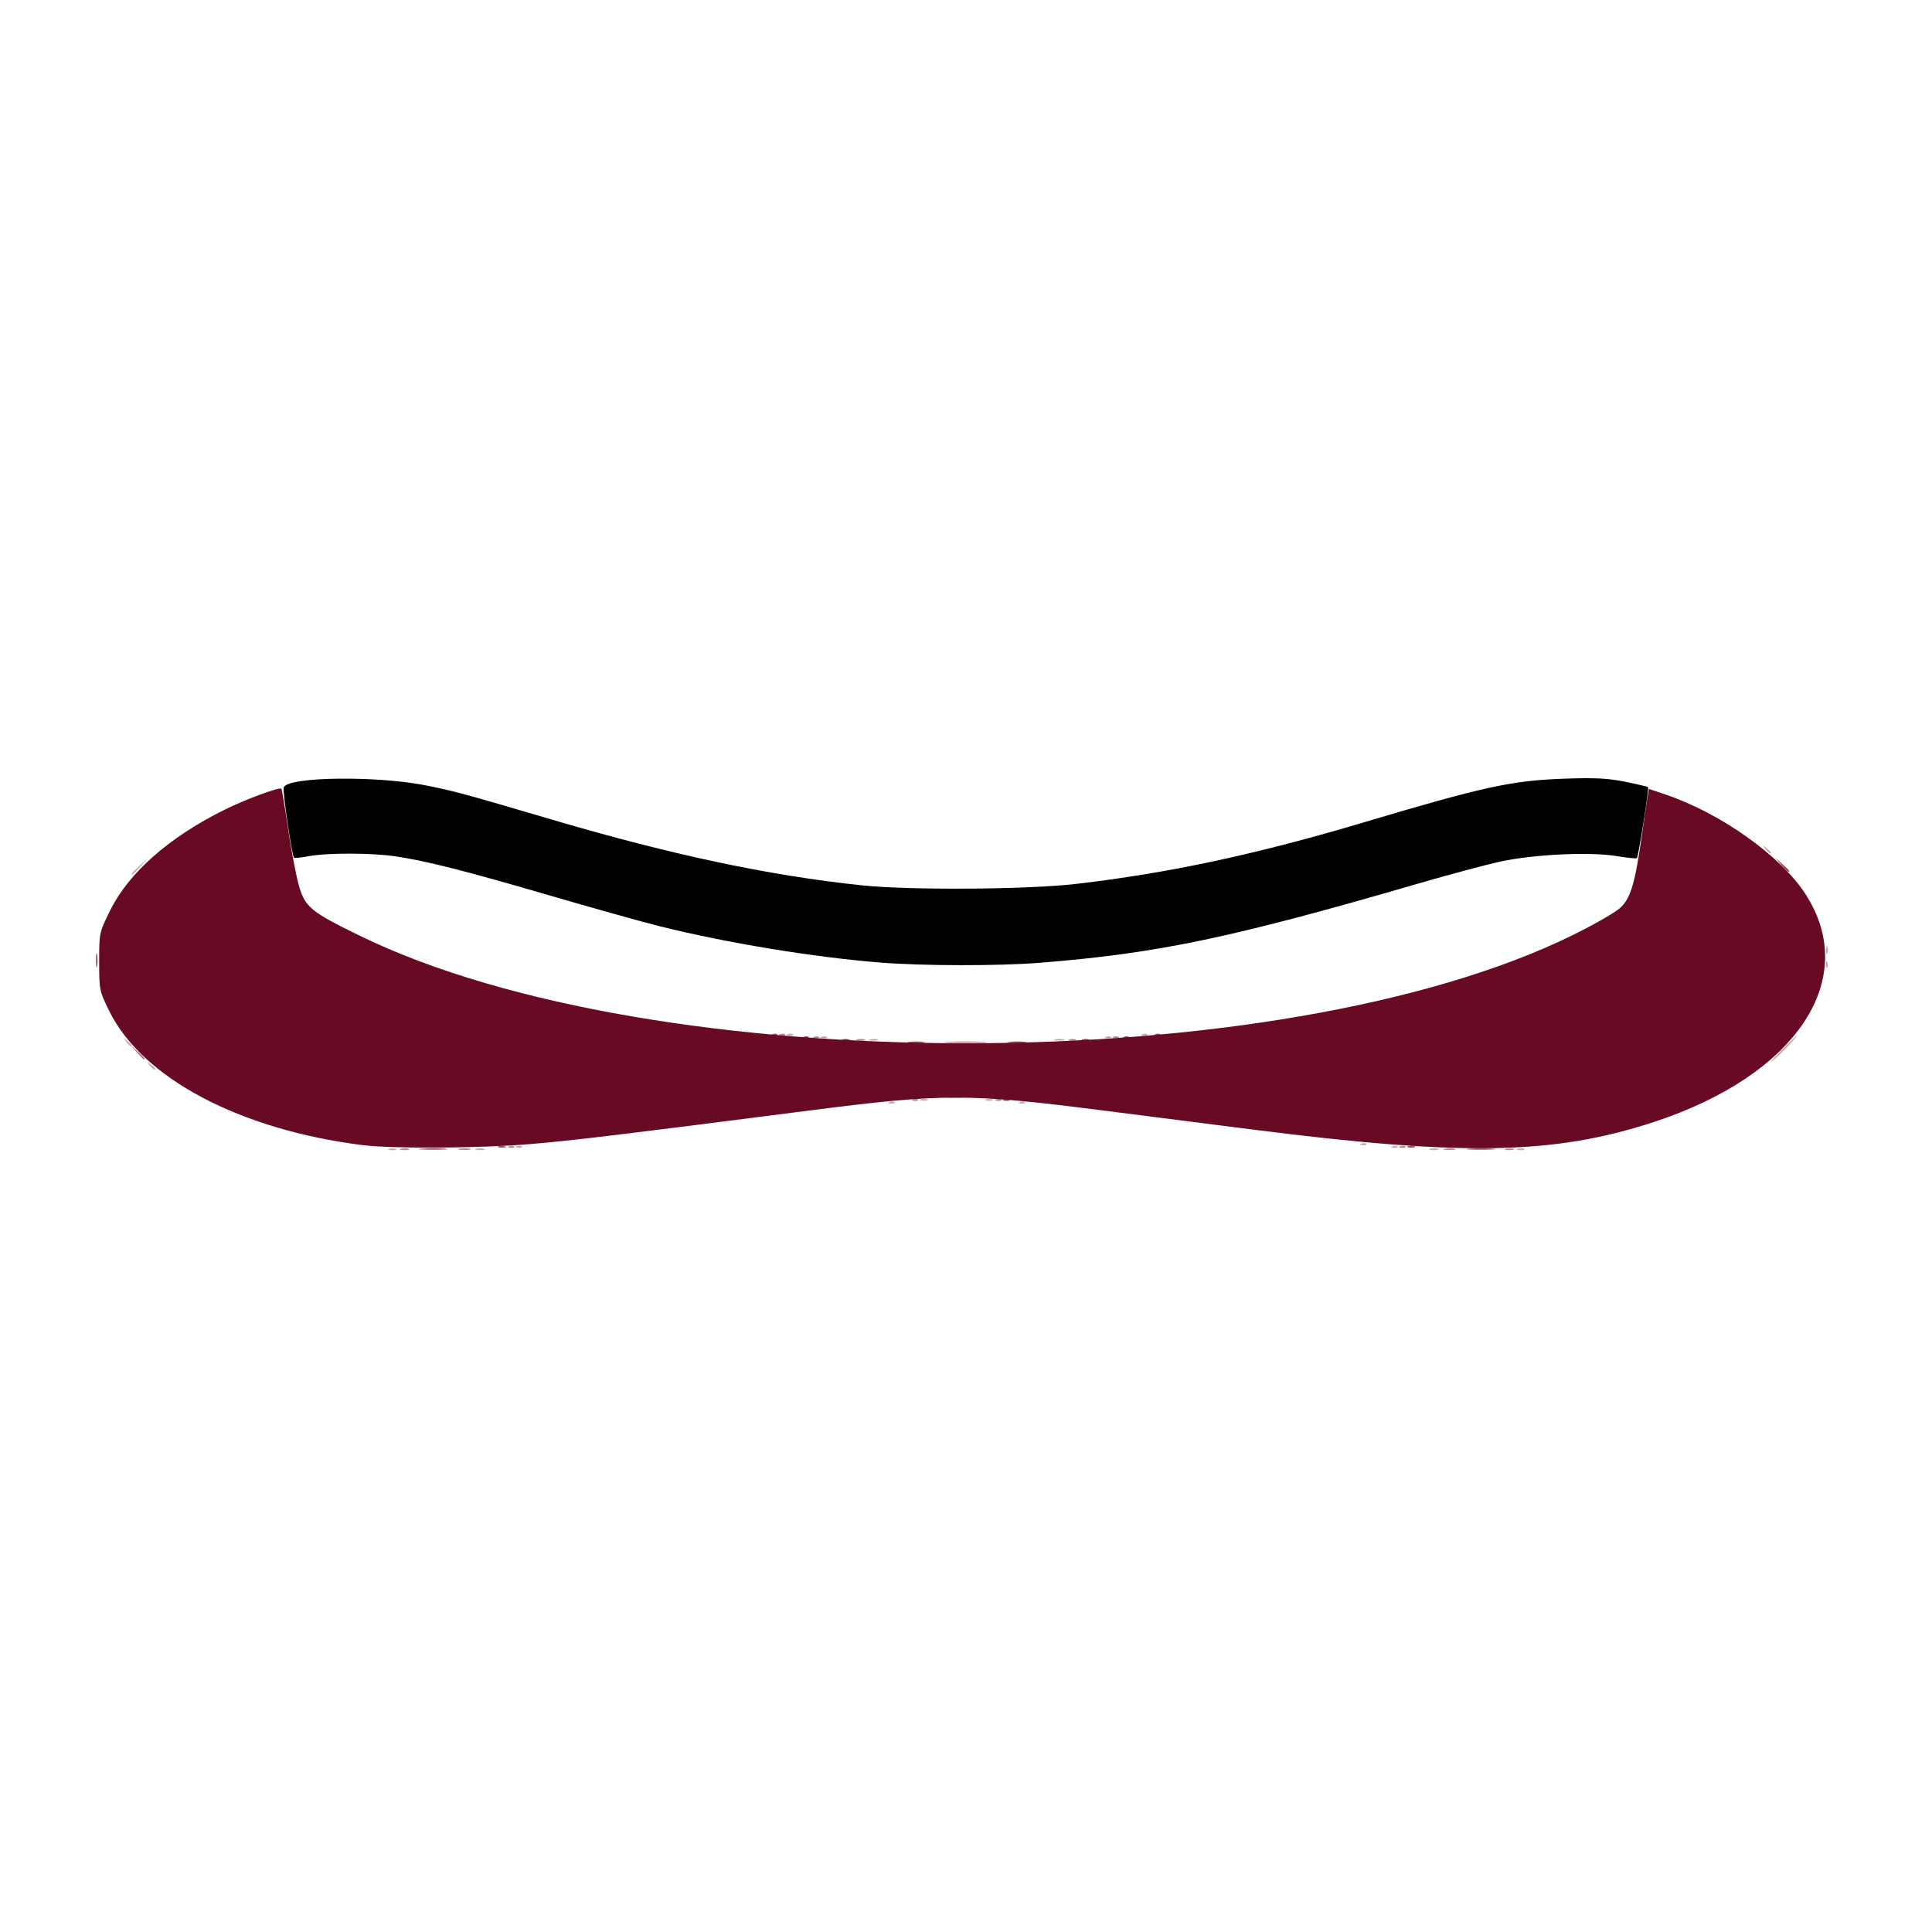
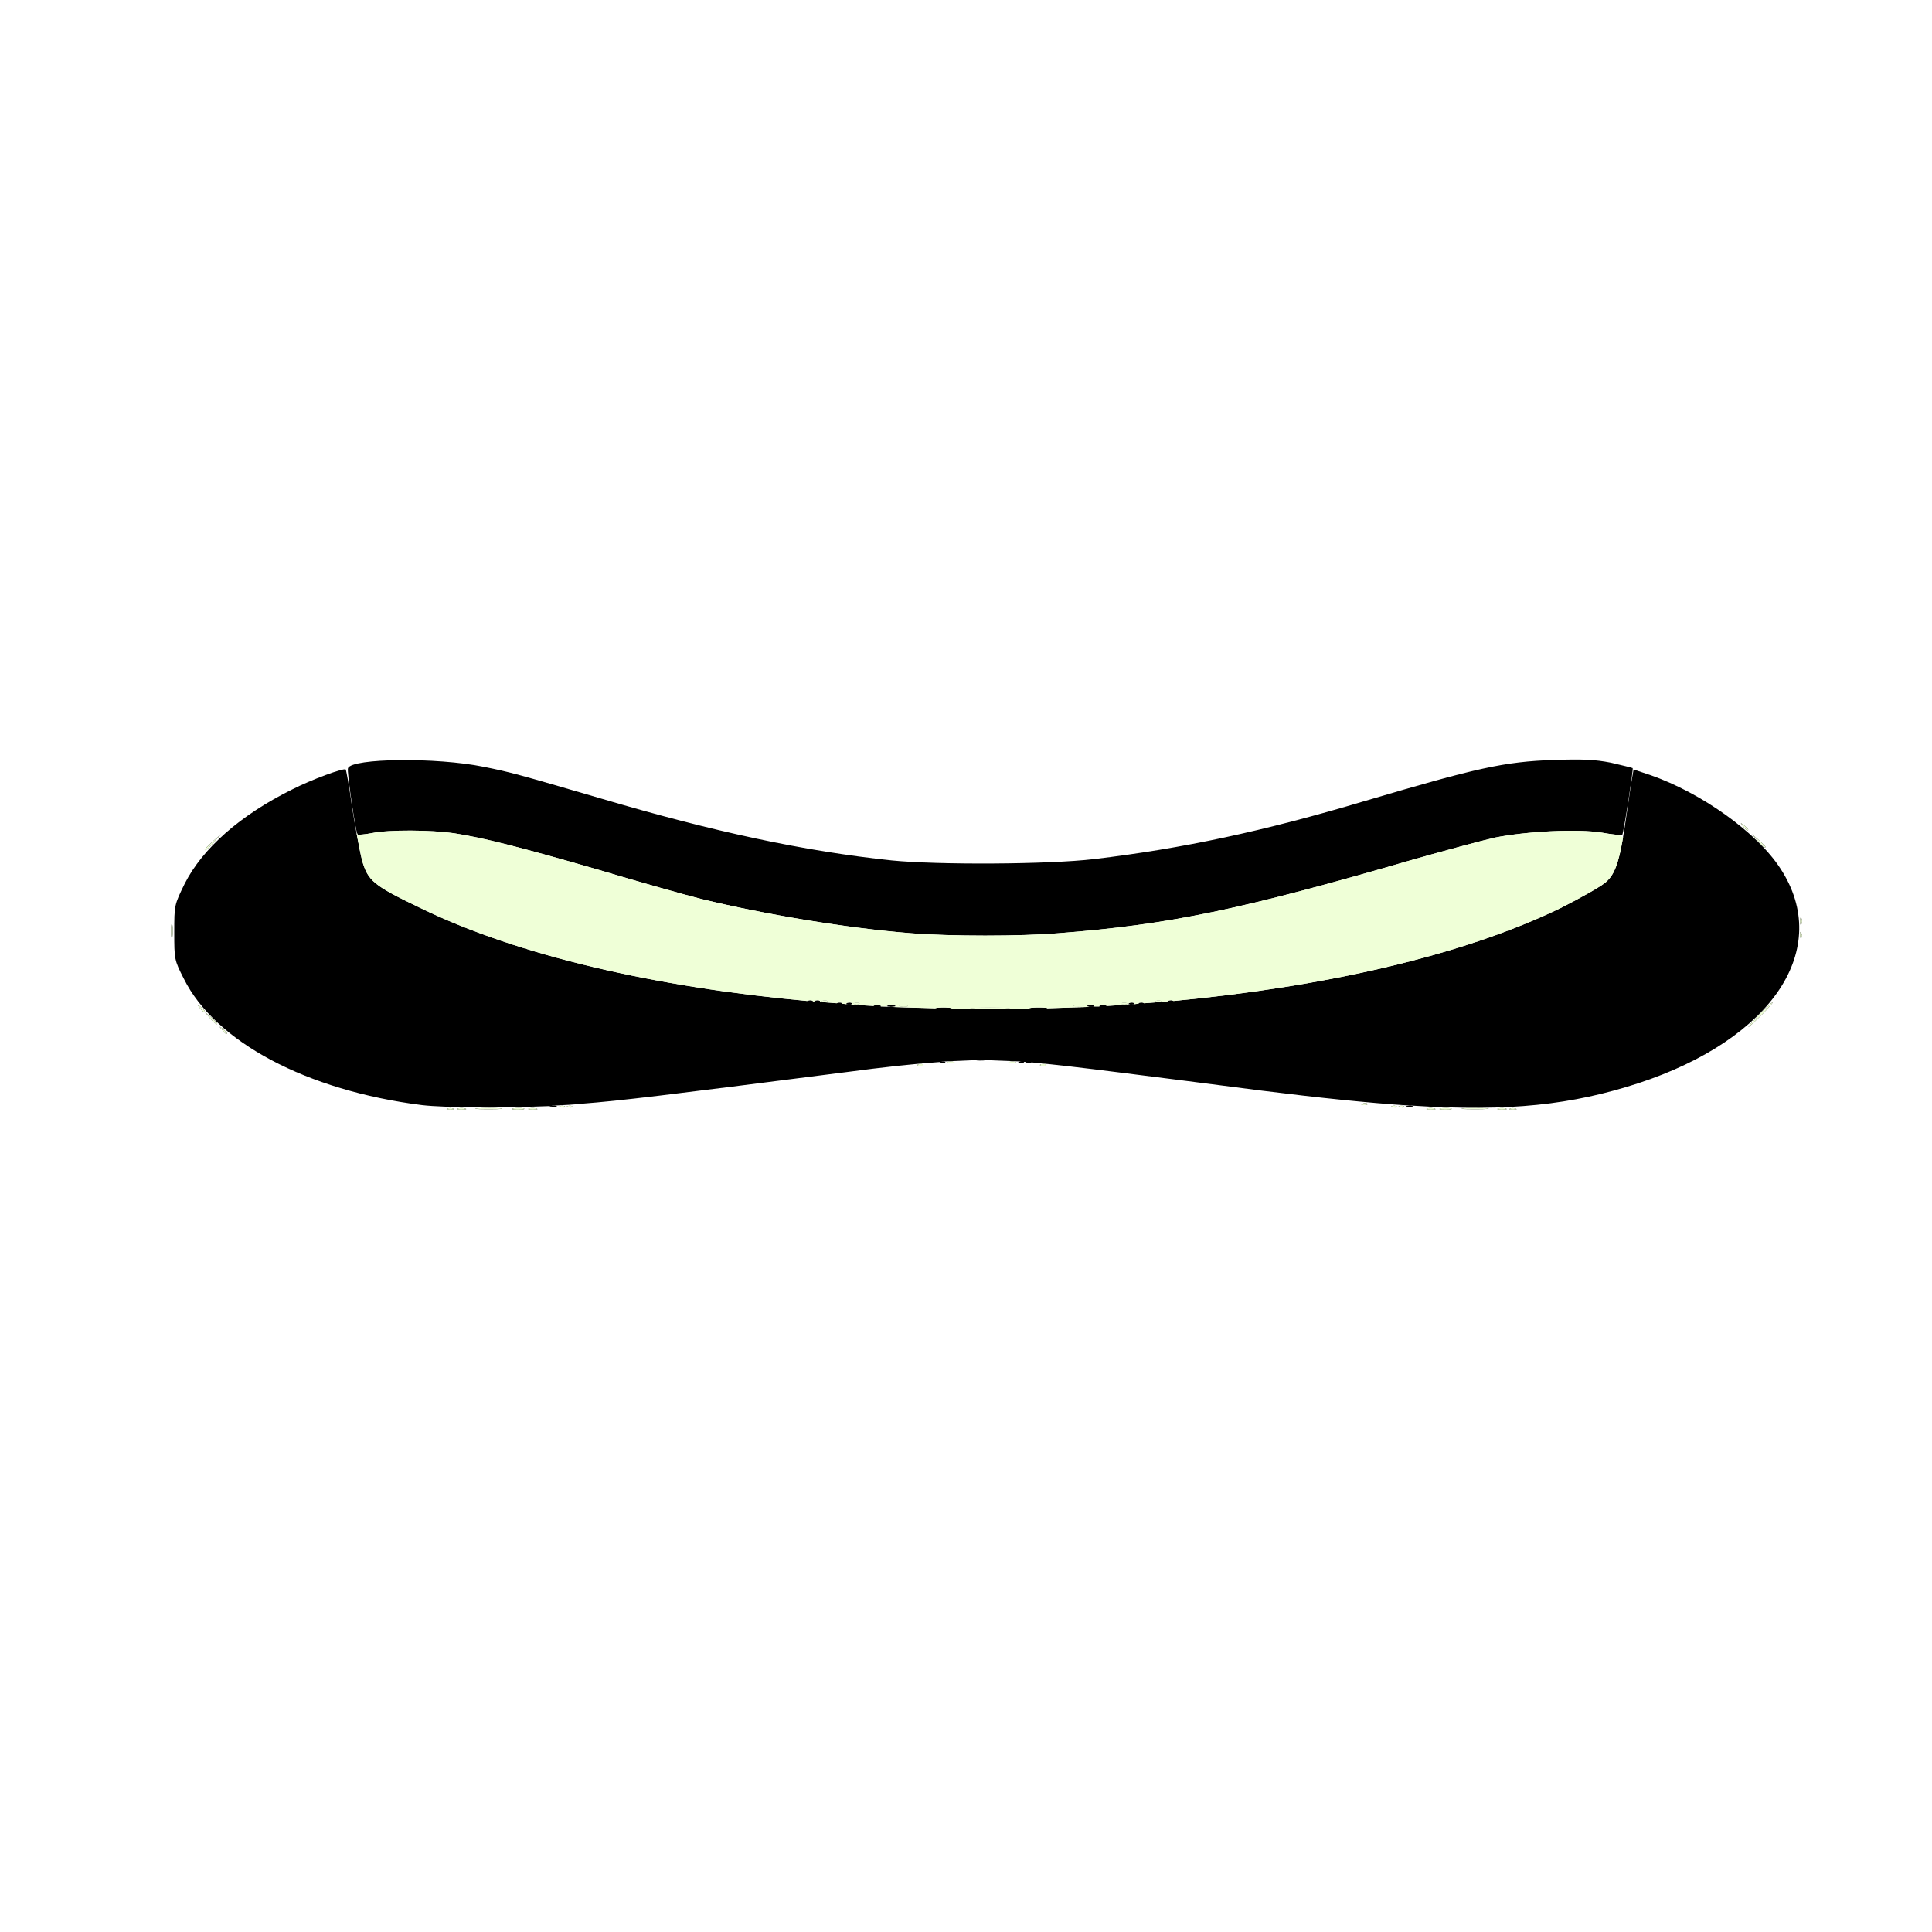
- <svg xmlns="http://www.w3.org/2000/svg" width="1000" height="1000" viewBox="0 0 264.583 264.583" version="1.1" id="svg1" xml:space="preserve">
+ <svg xmlns="http://www.w3.org/2000/svg" width="1080" height="1080" viewBox="0 0 1080 1080" version="1.1" id="svg1" xml:space="preserve">
  <defs id="defs1" />
  <g id="layer1">
-     <g id="g21" transform="translate(-2.280717,11.15017)">
-       <path style="fill:#c9a8b1" d="m 55.566,146.19 c 0.245,-0.099 0.647,-0.099 0.892,0 0.245,0.099 0.045,0.18 -0.446,0.18 -0.491,0 -0.691,-0.081 -0.446,-0.18 z m 11.963,-0.011 c 0.347,-0.09 0.829,-0.085 1.071,0.013 0.242,0.098 -0.042,0.172 -0.631,0.165 -0.589,-0.007 -0.787,-0.087 -0.439,-0.178 z m 130.622,0 c 0.347,-0.09 0.829,-0.085 1.071,0.013 0.242,0.098 -0.043,0.172 -0.631,0.165 -0.589,-0.007 -0.787,-0.087 -0.439,-0.178 z m 11.949,0.011 c 0.245,-0.099 0.647,-0.099 0.892,0 0.245,0.099 0.045,0.18 -0.446,0.18 -0.491,0 -0.691,-0.081 -0.446,-0.18 z M 73.076,145.826 c 0.258,-0.103 0.565,-0.09 0.684,0.028 0.119,0.119 -0.092,0.203 -0.468,0.187 -0.416,-0.017 -0.5,-0.102 -0.216,-0.216 z m 119.915,0 c 0.258,-0.103 0.565,-0.09 0.684,0.028 0.119,0.119 -0.092,0.203 -0.468,0.187 -0.416,-0.017 -0.5,-0.102 -0.216,-0.216 z m -4.283,-0.357 c 0.258,-0.103 0.565,-0.09 0.684,0.028 0.119,0.119 -0.092,0.203 -0.468,0.187 -0.416,-0.017 -0.5,-0.102 -0.216,-0.216 z m -64.597,-5.71 c 0.258,-0.103 0.565,-0.09 0.684,0.028 0.119,0.119 -0.092,0.203 -0.468,0.187 -0.416,-0.017 -0.5,-0.102 -0.216,-0.216 z m 17.845,0 c 0.258,-0.103 0.565,-0.09 0.684,0.028 0.119,0.119 -0.092,0.203 -0.468,0.187 -0.416,-0.017 -0.5,-0.102 -0.216,-0.216 z m -13.584,-0.349 c 0.245,-0.099 0.647,-0.099 0.892,0 0.245,0.099 0.045,0.18 -0.446,0.18 -0.491,0 -0.691,-0.081 -0.446,-0.18 z m 8.922,0 c 0.245,-0.099 0.647,-0.099 0.892,0 0.245,0.099 0.045,0.18 -0.446,0.18 -0.491,0 -0.691,-0.081 -0.446,-0.18 z M 22.776,134.739 c -0.444,-0.566 -0.431,-0.579 0.135,-0.135 0.344,0.269 0.625,0.55 0.625,0.625 0,0.294 -0.293,0.105 -0.759,-0.49 z m 223.638,-2.231 c 0.967,-0.981 1.838,-1.784 1.936,-1.784 0.098,0 -0.612,0.803 -1.579,1.784 -0.967,0.981 -1.838,1.784 -1.936,1.784 -0.098,0 0.612,-0.803 1.579,-1.784 z M 19.564,131.527 c -0.444,-0.566 -0.431,-0.579 0.135,-0.135 0.344,0.269 0.625,0.55 0.625,0.625 0,0.294 -0.293,0.105 -0.759,-0.49 z m 101.855,-0.337 c 0.347,-0.09 0.829,-0.085 1.071,0.013 0.242,0.098 -0.043,0.172 -0.631,0.165 -0.589,-0.007 -0.787,-0.087 -0.439,-0.178 z m 25.332,0.001 c 0.344,-0.09 0.906,-0.09 1.249,0 0.344,0.09 0.062,0.163 -0.625,0.163 -0.687,0 -0.968,-0.073 -0.625,-0.163 z m -31.919,-0.355 c 0.258,-0.103 0.565,-0.09 0.684,0.028 0.119,0.119 -0.092,0.203 -0.468,0.187 -0.416,-0.017 -0.5,-0.102 -0.216,-0.216 z m 38.901,0 c 0.258,-0.103 0.565,-0.09 0.684,0.028 0.119,0.119 -0.092,0.203 -0.468,0.187 -0.416,-0.017 -0.5,-0.102 -0.216,-0.216 z m -43.541,-0.357 c 0.258,-0.103 0.565,-0.09 0.684,0.028 0.119,0.119 -0.092,0.203 -0.468,0.187 -0.416,-0.017 -0.5,-0.102 -0.216,-0.216 z m 48.537,0 c 0.258,-0.103 0.565,-0.09 0.684,0.028 0.119,0.119 -0.092,0.203 -0.468,0.187 -0.416,-0.017 -0.5,-0.102 -0.216,-0.216 z m 93.6,-9.6 c 0.017,-0.416 0.102,-0.5 0.216,-0.216 0.103,0.258 0.09,0.565 -0.028,0.684 -0.119,0.119 -0.203,-0.092 -0.187,-0.468 z m 0.028,-1.933 c 0,-0.491 0.081,-0.691 0.18,-0.446 0.099,0.245 0.099,0.647 0,0.892 -0.099,0.245 -0.18,0.045 -0.18,-0.446 z M 20.323,108.485 c 0,-0.061 0.522,-0.583 1.16,-1.16 l 1.16,-1.048 -1.048,1.16 c -0.977,1.081 -1.272,1.324 -1.272,1.048 z m 223.725,-3.368 c -0.444,-0.566 -0.431,-0.579 0.135,-0.135 0.344,0.269 0.625,0.55 0.625,0.625 0,0.294 -0.293,0.105 -0.759,-0.49 z" id="path27" />
-       <path style="fill:#b68795" d="m 57.179,146.179 c 0.347,-0.09 0.829,-0.085 1.071,0.013 0.242,0.098 -0.042,0.172 -0.631,0.165 -0.589,-0.007 -0.787,-0.087 -0.439,-0.178 z m 8.027,-0.005 c 0.444,-0.085 1.086,-0.082 1.428,0.007 0.341,0.089 -0.022,0.159 -0.807,0.155 -0.785,-0.004 -1.064,-0.077 -0.62,-0.162 z m 134.905,0 c 0.444,-0.085 1.086,-0.082 1.428,0.007 0.341,0.089 -0.022,0.159 -0.807,0.155 -0.785,-0.004 -1.064,-0.077 -0.62,-0.162 z m 8.39,0.005 c 0.347,-0.09 0.829,-0.085 1.071,0.013 0.242,0.098 -0.043,0.172 -0.631,0.165 -0.589,-0.007 -0.787,-0.087 -0.439,-0.178 z M 72.005,145.826 c 0.258,-0.103 0.565,-0.09 0.684,0.028 0.119,0.119 -0.092,0.203 -0.468,0.187 -0.416,-0.017 -0.5,-0.102 -0.216,-0.216 z m 122.057,0 c 0.258,-0.103 0.565,-0.09 0.684,0.028 0.119,0.119 -0.092,0.203 -0.468,0.187 -0.416,-0.017 -0.5,-0.102 -0.216,-0.216 z m -66.739,-6.424 c 0.258,-0.103 0.565,-0.09 0.684,0.028 0.119,0.119 -0.092,0.203 -0.468,0.187 -0.416,-0.017 -0.5,-0.102 -0.216,-0.216 z m 11.421,0 c 0.258,-0.103 0.565,-0.09 0.684,0.028 0.119,0.119 -0.092,0.203 -0.468,0.187 -0.416,-0.017 -0.5,-0.102 -0.216,-0.216 z m -6.625,-7.872 c 1.325,-0.069 3.493,-0.069 4.818,0 1.325,0.069 0.241,0.125 -2.409,0.125 -2.65,0 -3.734,-0.056 -2.409,-0.125 z m -12.484,-0.34 c 0.347,-0.09 0.829,-0.085 1.071,0.013 0.242,0.098 -0.043,0.172 -0.631,0.165 -0.589,-0.007 -0.787,-0.087 -0.439,-0.178 z m 29.08,0.011 c 0.245,-0.099 0.647,-0.099 0.892,0 0.245,0.099 0.045,0.18 -0.446,0.18 -0.491,0 -0.691,-0.081 -0.446,-0.18 z m -34.953,-0.364 c 0.258,-0.103 0.565,-0.09 0.684,0.028 0.119,0.119 -0.092,0.203 -0.468,0.187 -0.416,-0.017 -0.5,-0.102 -0.216,-0.216 z m 41.042,0 c 0.258,-0.103 0.565,-0.09 0.684,0.028 0.119,0.119 -0.092,0.203 -0.468,0.187 -0.416,-0.017 -0.5,-0.102 -0.216,-0.216 z m -45.682,-0.357 c 0.258,-0.103 0.565,-0.09 0.684,0.028 0.119,0.119 -0.092,0.203 -0.468,0.187 -0.416,-0.017 -0.5,-0.102 -0.216,-0.216 z" id="path26" />
-       <path style="fill:#aa7584" d="m 21.01,132.954 -0.865,-0.981 0.981,0.865 c 0.917,0.809 1.145,1.098 0.865,1.098 -0.064,0 -0.506,-0.442 -0.981,-0.981 z" id="path25" />
-       <path style="fill:#935062" d="m 60.038,146.164 c 0.938,-0.074 2.384,-0.073 3.212,0.002 0.828,0.075 0.061,0.135 -1.706,0.134 -1.767,-10e-4 -2.444,-0.062 -1.506,-0.136 z m 143.47,0 c 0.938,-0.074 2.384,-0.073 3.212,0.002 0.828,0.075 0.061,0.135 -1.706,0.134 -1.767,-10e-4 -2.444,-0.062 -1.506,-0.136 z M 70.555,145.834 c 0.245,-0.099 0.647,-0.099 0.892,0 0.245,0.099 0.045,0.18 -0.446,0.18 -0.491,0 -0.691,-0.081 -0.446,-0.18 z m 124.555,0 c 0.245,-0.099 0.647,-0.099 0.892,0 0.245,0.099 0.045,0.18 -0.446,0.18 -0.491,0 -0.691,-0.081 -0.446,-0.18 z m -55.296,-6.431 c 0.258,-0.103 0.565,-0.09 0.684,0.028 0.119,0.119 -0.092,0.203 -0.468,0.187 -0.416,-0.017 -0.5,-0.102 -0.216,-0.216 z m -7.695,-0.369 c 0.54,-0.082 1.423,-0.082 1.963,0 0.54,0.082 0.098,0.149 -0.981,0.149 -1.08,0 -1.521,-0.067 -0.981,-0.149 z m -5.353,-7.495 c 0.54,-0.082 1.423,-0.082 1.963,0 0.54,0.082 0.098,0.149 -0.981,0.149 -1.08,0 -1.521,-0.067 -0.981,-0.149 z m 13.747,-0.003 c 0.641,-0.079 1.605,-0.078 2.141,0.004 0.536,0.081 0.011,0.146 -1.166,0.144 -1.178,-0.002 -1.617,-0.069 -0.975,-0.148 z m -22.847,-0.335 c 0.245,-0.099 0.647,-0.099 0.892,0 0.245,0.099 0.045,0.18 -0.446,0.18 -0.491,0 -0.691,-0.081 -0.446,-0.18 z m 32.834,0 c 0.245,-0.099 0.647,-0.099 0.892,0 0.245,0.099 0.045,0.18 -0.446,0.18 -0.491,0 -0.691,-0.081 -0.446,-0.18 z m -38.165,-0.364 c 0.258,-0.103 0.565,-0.09 0.684,0.028 0.119,0.119 -0.092,0.203 -0.468,0.187 -0.416,-0.017 -0.5,-0.102 -0.216,-0.216 z m 43.898,0 c 0.258,-0.103 0.565,-0.09 0.684,0.028 0.119,0.119 -0.092,0.203 -0.468,0.187 -0.416,-0.017 -0.5,-0.102 -0.216,-0.216 z m -48.18,-0.357 c 0.258,-0.103 0.565,-0.09 0.684,0.028 0.119,0.119 -0.092,0.203 -0.468,0.187 -0.416,-0.017 -0.5,-0.102 -0.216,-0.216 z m 52.463,0 c 0.258,-0.103 0.565,-0.09 0.684,0.028 0.119,0.119 -0.092,0.203 -0.468,0.187 -0.416,-0.017 -0.5,-0.102 -0.216,-0.216 z M 15.424,120.374 c 0,-0.883 0.07,-1.245 0.155,-0.803 0.085,0.442 0.085,1.164 0,1.606 -0.085,0.442 -0.155,0.08 -0.155,-0.803 z" id="path24" />
-       <path style="fill:#85384e" d="m 246.208,107.258 -0.865,-0.981 0.981,0.865 c 0.54,0.476 0.981,0.918 0.981,0.981 0,0.28 -0.289,0.052 -1.098,-0.865 z" id="path23" />
-       <path style="fill:#690a25" d="m 51.908,145.666 c -16.802,-2.11 -30.119,-9.158 -34.657,-18.341 -1.362,-2.756 -1.389,-2.886 -1.389,-6.781 0,-3.956 0.006,-3.983 1.521,-7.041 2.552,-5.151 8.035,-9.978 15.61,-13.744 2.847,-1.416 7.571,-3.168 7.822,-2.902 0.073,0.077 0.487,2.549 0.92,5.494 0.433,2.944 1.098,6.44 1.478,7.769 0.845,2.96 1.615,3.595 8.338,6.875 40.298,19.656 125.868,19.634 166.025,-0.043 2.983,-1.462 5.969,-3.177 6.634,-3.811 1.397,-1.331 1.991,-3.346 2.92,-9.897 0.32,-2.257 0.669,-4.611 0.776,-5.231 l 0.194,-1.127 2.375,0.809 c 7.507,2.556 15.668,8.37 19.042,13.565 7.574,11.662 -1.181,24.839 -20.763,31.251 -13.646,4.468 -26.015,4.703 -54.79,1.044 -6.085,-0.774 -15.4,-1.96 -20.7,-2.636 -18.325,-2.337 -21.808,-2.338 -39.972,-0.007 -26.422,3.39 -32.264,4.093 -38.251,4.605 -6.909,0.591 -19.002,0.67 -23.135,0.151 z" id="path22" />
-       <path style="fill:#000000" d="m 122.929,120.677 c -9.189,-0.727 -21.064,-2.679 -30.336,-4.987 -2.355,-0.586 -9.181,-2.497 -15.168,-4.246 -11.414,-3.335 -16.673,-4.669 -20.946,-5.315 -3.218,-0.486 -9.406,-0.502 -11.897,-0.029 -1.04,0.197 -1.958,0.292 -2.039,0.21 -0.296,-0.296 -1.589,-9.155 -1.405,-9.633 0.568,-1.48 12.906,-1.622 19.693,-0.226 3.966,0.815 4.898,1.07 17.131,4.671 16.337,4.81 29.659,7.635 42.292,8.967 6.589,0.695 22.764,0.588 29.443,-0.194 12.77,-1.495 24.606,-4.031 39.423,-8.446 16.328,-4.866 20.186,-5.707 27.338,-5.959 4.243,-0.15 6.011,-0.061 8.386,0.42 1.655,0.335 3.068,0.668 3.139,0.74 0.153,0.153 -1.324,9.515 -1.533,9.724 -0.078,0.078 -1.364,-0.054 -2.856,-0.295 -3.63,-0.586 -11.152,-0.233 -15.707,0.736 -1.954,0.416 -7.173,1.81 -11.599,3.098 -25.46,7.411 -35.604,9.528 -51.748,10.798 -5.527,0.435 -15.898,0.419 -21.61,-0.033 z" id="path21" />
-     </g>
+     <path style="fill:#000000;fill-opacity:1;fill-rule:nonzero;stroke:none;stroke-width:0.763" d="m 974.956,461.421 c -2.288,-1.779 -2.288,-1.779 -0.508,0.508 1.779,2.288 2.796,3.051 2.796,1.779 0,-0.254 -1.017,-1.271 -2.288,-2.288 z m -855.931,8.897 c -2.542,2.288 -4.576,4.322 -4.576,4.576 0,1.017 1.271,0 5.084,-4.067 4.067,-4.576 4.067,-4.576 4.067,-4.576 z m 887.961,42.962 c -0.254,-1.017 -0.763,-0.254 -0.763,1.779 0,1.779 0.508,2.542 0.763,1.525 0.508,-0.763 0.508,-2.288 0,-3.305 z m 0,8.389 c -0.508,-1.271 -0.763,-0.763 -0.763,0.763 0,1.525 0.254,2.288 0.763,1.779 0.508,-0.508 0.508,-1.525 0,-2.542 z M 649.056,559.546 c -0.508,-0.508 -1.525,-0.508 -2.542,-0.254 -1.017,0.508 -0.763,0.763 0.763,0.763 1.525,0.254 2.288,-0.254 1.779,-0.508 z m -186.591,0 c -0.254,-0.508 -1.525,-0.508 -2.542,-0.254 -1.017,0.508 -0.763,0.763 0.763,0.763 1.525,0.254 2.288,-0.254 1.779,-0.508 z m 167.525,1.271 c -0.508,-0.508 -1.779,-0.508 -2.796,-0.254 -1.017,0.508 -0.763,0.763 1.017,1.017 1.271,0 2.034,-0.254 1.779,-0.763 z m -149.476,0 c -0.508,-0.508 -1.779,-0.508 -2.796,-0.254 -1.017,0.508 -0.763,0.763 1.017,1.017 1.271,0 2.034,-0.254 1.779,-0.763 z m 124.818,1.271 c -1.525,-0.508 -3.559,-0.508 -4.83,0 -1.271,0.254 -0.254,0.508 2.288,0.508 2.796,0 3.813,-0.254 2.542,-0.508 z m -98.126,0 c -1.017,-0.254 -2.796,-0.508 -4.067,0 -1.271,0.254 -0.508,0.508 1.525,0.763 2.288,0 3.559,-0.254 2.542,-0.763 z m -395.045,0.763 c -2.288,-1.779 -2.288,-1.779 -0.508,0.508 1.525,1.779 2.288,2.542 2.796,2.288 0,0 0,0 0,0 0,-0.254 0,-0.254 0,-0.508 0,-0.254 -1.017,-1.271 -2.288,-2.288 z m 878.81,-2.542 c -0.508,0 -3.813,3.051 -7.626,6.864 -3.559,3.813 -6.355,6.864 -5.847,6.864 0.254,0 3.559,-3.051 7.372,-6.864 3.813,-3.813 6.355,-6.864 6.101,-6.864 z M 124.618,575.053 c -2.288,-1.525 -2.288,-1.525 -0.508,0.508 1.779,2.288 2.796,3.051 2.796,2.034 0,-0.254 -1.017,-1.271 -2.288,-2.542 z m 442.837,18.557 c -0.763,-0.254 -2.288,-0.254 -3.305,0 -1.017,0.508 -0.254,0.763 1.779,0.763 1.779,0 2.542,-0.254 1.525,-0.763 z m -34.319,0 c -0.763,-0.254 -2.288,-0.254 -3.305,0 -1.017,0.508 -0.254,0.763 1.779,0.763 1.779,0 2.542,-0.254 1.525,-0.763 z m 51.605,1.525 c -0.508,-0.508 -1.779,-0.508 -2.796,-0.254 -1.017,0.508 -0.763,0.763 1.017,1.017 1.271,0 2.034,-0.254 1.779,-0.763 z m -68.637,0 c -0.508,-0.508 -1.779,-0.508 -2.542,-0.254 -1.271,0.508 -1.017,0.763 0.763,1.017 1.271,0 2.288,-0.254 1.779,-0.763 z m 248.111,21.862 c -0.254,-0.508 -1.525,-0.508 -2.542,0 -1.017,0.254 -0.763,0.763 0.763,0.763 1.525,0 2.288,-0.254 1.779,-0.763 z m 16.524,1.525 c -0.508,-0.508 -1.525,-0.508 -2.542,-0.254 -1.017,0.508 -0.763,0.763 0.763,0.763 1.525,0.254 2.288,-0.254 1.779,-0.508 z m -460.886,0 c -0.254,-0.508 -1.525,-0.508 -2.542,-0.254 -1.017,0.508 -0.763,0.763 0.763,0.763 1.525,0.254 2.288,-0.254 1.779,-0.508 z m 527.489,1.271 c -1.017,-0.508 -2.542,-0.508 -3.305,0 -1.017,0.254 -0.254,0.508 1.525,0.508 2.034,0 2.796,-0.254 1.779,-0.508 z m -45.25,0 c -1.017,-0.508 -2.796,-0.508 -4.067,-0.254 -1.271,0.508 -0.508,0.763 1.779,0.763 2.034,0 3.305,-0.254 2.288,-0.508 z m -502.068,0 c -0.763,-0.508 -2.796,-0.508 -4.067,-0.254 -1.271,0.508 -0.508,0.763 1.779,0.763 2.288,0 3.305,-0.254 2.288,-0.508 z m -46.521,0 c -1.017,-0.508 -2.542,-0.508 -3.559,0 -0.763,0.254 0,0.508 1.779,0.508 1.779,0 2.542,-0.254 1.779,-0.508 z" id="path1" />
+     <path style="fill:#000000;fill-opacity:1;fill-rule:nonzero;stroke:none;stroke-width:0.763" d="m 458.398,559.546 c -0.508,-0.508 -1.525,-0.508 -2.542,-0.254 -0.508,0.254 -0.763,0.508 -0.508,0.508 0,0.254 0.508,0.254 1.271,0.254 0.508,0 1.017,0 1.271,0 0.508,0 0.763,-0.254 0.508,-0.508 z m 175.66,1.271 c -0.508,-0.508 -1.779,-0.508 -2.542,-0.254 -1.017,0.508 -1.017,0.763 0,0.763 0,0.254 0.254,0.254 0.763,0.254 0.763,0 1.525,-0.254 1.779,-0.254 0.254,-0.254 0.254,-0.254 0,-0.508 z m -157.865,0 c -0.254,-0.508 -1.525,-0.508 -2.542,-0.254 -0.508,0.254 -0.763,0.508 -0.508,0.763 0,0 0,0 0,0 0.254,0 0.508,0.254 1.271,0.254 0.508,0 1.017,0 1.271,0 0.763,-0.254 1.017,-0.508 0.508,-0.763 z m 135.241,1.271 c -1.017,-0.254 -2.542,-0.254 -3.559,0 -0.763,0.254 -0.254,0.508 1.017,0.763 0.254,0 0.508,0 0.763,0 0.763,0 1.525,0 1.779,-0.254 0.508,0 0.508,-0.254 0,-0.508 z m -111.09,0 c -1.017,-0.254 -2.796,-0.508 -4.067,0 -1.271,0.254 -0.508,0.508 1.525,0.763 2.288,0 3.559,-0.254 2.542,-0.763 z m 62.282,1.271 c -5.084,-0.254 -13.219,-0.254 -18.303,0 -5.084,0.254 -1.017,0.508 9.152,0.508 10.168,0 14.236,-0.254 9.152,-0.508 z m 9.66,30.251 c 0,0 0,0 -0.254,0 -0.254,-0.254 -1.017,-0.254 -1.779,-0.254 -0.254,0.254 -0.508,0.254 -0.508,0.254 -1.271,0.508 -0.763,0.763 0.763,0.763 1.525,0 2.288,-0.254 1.779,-0.763 z m -43.979,0 c 0,0 -0.254,-0.254 -0.508,-0.254 -0.508,0 -1.017,0 -1.779,0.254 0,0 -0.254,0 -0.254,0 -1.017,0.508 -0.763,0.763 0.763,0.763 1.525,0 2.288,-0.254 1.779,-0.763 z m 256.5,24.913 c -0.254,-0.508 -1.525,-0.508 -2.542,-0.254 -1.017,0.508 -0.763,0.763 0.763,0.763 1.525,0.254 2.288,-0.254 1.779,-0.508 z m -469.02,0 c -0.508,-0.508 -1.525,-0.508 -2.542,-0.254 -1.271,0.508 -0.763,0.763 0.763,0.763 1.525,0.254 2.288,-0.254 1.779,-0.508 z m 526.218,1.271 c -1.017,-0.508 -2.796,-0.508 -4.322,-0.254 -1.271,0.508 -0.508,0.763 1.779,0.763 2.288,0 3.305,-0.254 2.542,-0.508 z m -31.014,-0.254 c -1.271,-0.254 -3.813,-0.254 -5.593,0 -1.525,0.508 -0.508,0.763 2.542,0.763 3.051,0 4.322,-0.254 3.051,-0.763 z m -518.338,0 c -1.525,-0.254 -3.813,-0.254 -5.593,0 -1.779,0.508 -0.508,0.763 2.288,0.763 3.051,0 4.576,-0.254 3.305,-0.763 z m -32.285,0.254 c -1.017,-0.508 -2.796,-0.508 -4.067,-0.254 -1.525,0.508 -0.763,0.763 1.525,0.763 2.288,0 3.305,-0.254 2.542,-0.508 z" id="path2" />
+     <path style="fill:#000000;fill-opacity:1;fill-rule:nonzero;stroke:none;stroke-width:0.763" d="m 121.059,572.511 c -0.254,0 -2.034,-1.525 -3.813,-3.559 -2.796,-3.305 -2.796,-3.305 -2.796,-3.305 -0.508,-0.508 -0.508,-0.508 -0.508,-0.508 0.508,0.508 0.508,0.508 0.508,0.508 3.305,2.796 3.305,2.796 3.305,2.796 3.305,3.051 4.322,4.067 3.305,4.067 z" id="path3" />
+     <path style="fill:#000000;fill-opacity:1;fill-rule:nonzero;stroke:none;stroke-width:0.763" d="m 96.4,517.347 c -0.508,-1.779 -0.763,-0.254 -0.763,3.051 0,3.559 0.254,4.83 0.763,3.051 0.254,-1.525 0.254,-4.322 0,-6.101 z M 655.92,559.546 c 0,0 0,0 0,0 -0.508,-0.508 -1.525,-0.508 -2.542,-0.254 -0.508,0.254 -0.763,0.254 -0.763,0.508 0,0.254 0.508,0.254 1.525,0.254 1.525,0.254 2.288,-0.254 1.779,-0.508 z m -201.59,0 c -0.508,-0.508 -1.525,-0.508 -2.542,-0.254 -0.254,0 -0.254,0.254 -0.508,0.254 -0.508,0.254 0,0.508 1.271,0.508 1.017,0.254 1.779,0 1.779,-0.254 0.254,0 0.254,-0.254 0,-0.254 z m 185.32,1.271 c 0,0 0,0 -0.254,0 -0.254,-0.508 -1.525,-0.508 -2.542,-0.254 -0.254,0.254 -0.508,0.508 -0.508,0.508 -0.254,0.254 0.254,0.508 1.271,0.508 1.525,0 2.288,-0.254 2.034,-0.763 z m -168.797,0 c -0.508,-0.508 -1.779,-0.508 -2.796,-0.254 0,0.254 -0.254,0.254 -0.254,0.254 -0.508,0.508 -0.254,0.763 1.271,0.763 1.017,0 1.779,-0.254 1.779,-0.508 z m 147.697,1.525 c 0,-0.254 -0.254,-0.254 -0.254,-0.254 -1.017,-0.254 -2.542,-0.254 -3.559,0 -0.254,0.254 -0.254,0.254 -0.254,0.508 0.254,0 1.017,0.254 2.034,0.254 1.779,0 2.542,-0.254 2.034,-0.508 z m -126.343,-0.254 c -1.017,-0.254 -2.542,-0.254 -3.559,0 0,0 -0.254,0 -0.254,0.254 -0.508,0.254 0.254,0.508 2.034,0.508 1.017,0 1.779,-0.254 2.034,-0.254 0,-0.254 0,-0.254 -0.254,-0.508 z m 92.533,1.271 c -2.034,-0.254 -5.847,-0.254 -8.389,0 0,0 0,0 0,0 -1.525,0.254 -1.271,0.508 0.254,0.508 0,0 0,0 0,0 0.763,0 2.034,0 3.559,0 3.305,0 5.084,0 5.338,-0.254 0,0 -0.254,-0.254 -0.763,-0.254 z m -53.639,0 c -2.034,-0.254 -5.338,-0.254 -7.372,0 -0.763,0.254 -1.017,0.254 -1.017,0.254 0.254,0.254 2.034,0.254 4.576,0.254 1.525,0 2.796,0 3.559,0 0,0 0,0 0,0 1.525,0 1.779,-0.254 0.254,-0.508 z m 20.591,28.726 c -2.034,-0.254 -5.338,-0.254 -7.372,0 -1.525,0.254 -1.017,0.508 1.017,0.508 0,0 0,0 0,0 0.763,0.254 1.525,0.254 2.542,0.254 1.271,0 2.288,0 3.051,-0.254 1.779,0 2.288,-0.254 0.763,-0.508 z m 24.659,1.525 c -0.508,-0.254 -1.525,-0.508 -2.542,0 0,0 -0.254,0 -0.254,0 -0.763,0.508 -0.508,0.763 1.017,0.763 1.271,0 2.034,0 2.034,-0.508 z m 213.284,24.659 c -0.254,0 -0.508,0 -0.763,-0.254 -0.254,0 -0.508,0 -1.017,0 -0.508,0 -1.017,0.254 -1.525,0.254 -1.017,0.508 -0.254,0.763 1.779,0.763 1.779,0 2.542,-0.254 1.525,-0.763 z m -478.681,0 c -0.254,0 -0.508,-0.254 -1.017,-0.254 -0.508,0 -1.271,0 -1.779,0.254 -0.254,0 -0.508,0 -0.508,0 -1.017,0.508 -0.254,0.763 1.779,0.763 1.779,0 2.542,-0.254 1.525,-0.763 z m 519.863,1.271 c -3.051,-0.254 -8.643,-0.254 -12.202,0 -3.559,0.254 -1.017,0.508 5.847,0.508 6.61,0 9.66,-0.254 6.355,-0.508 z m -551.385,0 c -3.051,-0.254 -8.643,-0.254 -12.202,0 -3.559,0.254 -1.017,0.508 5.847,0.508 6.609,0 9.66,-0.254 6.355,-0.508 z" id="path4" />
+     <path style="fill:#000000;fill-opacity:1;fill-rule:nonzero;stroke:none;stroke-width:0.763" d="m 986.904,473.368 c 0,1.017 -1.017,0.254 -4.322,-3.305 -3.305,-3.813 -3.305,-3.813 -3.305,-3.813 3.813,3.305 3.813,3.305 3.813,3.305 2.034,1.779 3.813,3.559 3.813,3.813 z" id="path5" />
+     <path style="fill:#000000;fill-opacity:1;fill-rule:nonzero;stroke:none;stroke-width:0.763" d="m 915.724,605.558 c -36.861,11.948 -71.434,16.015 -126.852,12.456 -0.254,0 -0.508,0 -1.017,0 -23.387,-1.525 -50.334,-4.322 -82.873,-8.389 -23.387,-3.051 -59.231,-7.626 -79.568,-10.168 -20.083,-2.542 -35.335,-4.322 -48.809,-5.593 -1.017,0 -2.034,0 -3.051,-0.254 -0.508,0 -1.017,0 -1.525,0 -0.508,0 -1.271,0 -1.779,-0.254 -6.864,-0.254 -12.965,-0.508 -19.32,-0.763 -1.779,0 -3.813,0 -5.593,0 0,0 0,0 0,0 -5.847,0.254 -11.44,0.508 -17.541,0.763 -0.508,0 -1.017,0 -1.779,0.254 -14.49,1.017 -31.268,2.796 -54.147,5.847 -101.43,12.965 -124.055,15.761 -146.934,17.541 -4.576,0.508 -9.66,0.763 -14.998,1.017 -0.508,0 -1.271,0 -1.779,0.254 -26.184,1.017 -59.231,1.017 -72.196,-0.508 -64.57,-8.135 -115.666,-35.335 -133.207,-70.671 -5.338,-10.423 -5.338,-10.931 -5.338,-25.93 0,-15.253 0,-15.253 5.847,-27.201 9.914,-19.574 30.76,-38.132 59.994,-52.622 10.931,-5.593 28.98,-12.202 29.997,-11.185 0.254,0.254 2.034,9.66 3.559,21.1 1.779,11.185 4.322,24.659 5.593,29.743 3.305,11.44 6.355,13.982 32.285,26.438 55.164,26.946 132.698,44.487 216.588,52.113 1.017,0 2.034,0.254 3.051,0.254 0.254,0 0.508,0 1.017,0 0.763,0.254 1.779,0.254 2.542,0.254 3.305,0.254 6.61,0.508 9.914,0.763 1.017,0.254 2.034,0.254 3.051,0.254 0.763,0 1.525,0.254 2.288,0.254 0,0 0,0 0,0 0.763,0 1.779,0 2.542,0.254 4.322,0.254 8.389,0.508 12.711,0.763 1.271,0 2.796,0 4.067,0.254 10.168,0.508 20.083,0.763 30.251,1.017 2.796,0.254 5.338,0.254 8.135,0.254 0,0 0,0 0,0 15.253,0.254 30.505,0.254 45.758,0 0,0 0,0 0,0 3.051,0 5.847,-0.254 8.897,-0.254 7.881,-0.254 15.761,-0.508 23.387,-0.763 1.017,-0.254 1.779,-0.254 2.542,-0.254 1.017,0 2.034,0 3.051,0 1.271,-0.254 2.796,-0.254 4.067,-0.254 4.322,-0.254 8.643,-0.508 12.965,-1.017 0.763,0 1.525,0 2.542,0 0.763,0 1.525,-0.254 2.288,-0.254 1.017,0 2.034,-0.254 3.305,-0.254 4.322,-0.254 8.643,-0.763 12.965,-1.017 1.271,-0.254 2.288,-0.254 3.305,-0.254 83.89,-7.881 161.424,-25.167 216.843,-52.113 11.44,-5.847 22.879,-12.202 25.421,-14.744 5.338,-5.084 7.626,-12.965 11.185,-38.132 1.271,-8.643 2.542,-17.541 3.051,-20.083 0.763,-4.322 0.763,-4.322 0.763,-4.322 9.152,3.051 9.152,3.051 9.152,3.051 28.726,9.914 59.994,32.285 72.959,52.368 29.234,44.741 -4.322,95.329 -79.568,119.988 z" id="path6" />
+     <path style="fill:#000000;fill-opacity:1;fill-rule:nonzero;stroke:none;stroke-width:0.763" d="m 906.827,466.759 c -0.508,0.254 -5.338,-0.254 -11.185,-1.271 -13.727,-2.288 -42.708,-0.763 -60.248,2.796 -7.626,1.779 -27.455,7.118 -44.487,11.948 -97.871,28.472 -137.02,36.606 -199.048,41.437 -21.1,1.779 -61.011,1.779 -82.873,0 -35.335,-2.796 -81.094,-10.423 -116.683,-19.066 -9.152,-2.288 -35.335,-9.66 -58.214,-16.524 -43.979,-12.711 -64.061,-17.795 -80.585,-20.337 -12.456,-1.779 -36.098,-2.034 -45.758,0 -4.067,0.763 -7.372,1.017 -7.881,0.763 -1.017,-1.271 -6.101,-35.335 -5.338,-37.115 2.288,-5.593 49.571,-6.101 75.755,-0.763 15.253,3.051 18.812,4.067 65.841,17.795 62.79,18.557 113.887,29.489 162.441,34.573 25.421,2.542 87.449,2.288 113.124,-0.763 49.063,-5.847 94.567,-15.507 151.51,-32.539 62.79,-18.557 77.535,-21.862 105.244,-22.879 16.27,-0.508 22.879,-0.254 32.031,1.525 6.355,1.525 11.948,2.796 12.202,3.051 0.508,0.508 -5.084,36.352 -5.847,37.369 z" id="path7" />
+     <path style="fill:#efffd7;fill-opacity:1;fill-rule:nonzero;stroke:none;stroke-width:0.763" d="m 497.8,562.851 c -0.254,0 -0.763,-0.254 -1.017,-0.254 0.254,0 0.763,0 1.017,0.254 z" id="path8" />
+     <path style="fill:#efffd7;fill-opacity:1;fill-rule:nonzero;stroke:none;stroke-width:0.763" d="m 906.573,467.776 c -0.763,-0.508 -1.271,-0.763 -1.78,-1.017 -2.034,-0.254 -5.338,-0.508 -9.152,-1.271 -13.727,-2.288 -42.708,-0.763 -60.248,2.796 -7.626,1.779 -27.455,7.118 -44.487,11.948 -97.871,28.472 -137.02,36.606 -199.048,41.437 -21.1,1.779 -61.011,1.779 -82.873,0 -35.335,-2.796 -81.094,-10.423 -116.683,-19.066 -9.152,-2.288 -35.335,-9.66 -58.214,-16.524 -43.979,-12.711 -64.061,-17.795 -80.585,-20.337 -12.456,-1.779 -36.098,-2.034 -45.758,0 -4.067,0.763 -7.372,1.017 -7.881,0.763 0,-0.254 0,-0.254 -0.254,-0.763 0,0.254 -0.254,0.254 -0.254,0.254 1.271,6.609 2.288,12.202 3.051,14.998 3.305,11.44 6.355,13.982 32.285,26.438 55.164,26.946 132.698,44.487 216.588,52.113 0.254,0 0.254,-0.254 0.508,-0.254 1.017,-0.254 2.034,-0.254 2.542,0.254 0.254,0 0.254,0.254 0,0.254 0.254,0 0.508,0 1.017,0 -0.254,0 0,-0.254 0.508,-0.508 1.017,-0.254 2.034,-0.254 2.542,0.254 0.254,0.254 0,0.508 -0.508,0.508 3.305,0.254 6.61,0.508 9.914,0.763 0,0 0.254,0 0.254,-0.254 1.017,-0.254 2.288,-0.254 2.796,0.254 0,0 0,0.254 0,0.254 0.763,0 1.525,0.254 2.288,0.254 -0.254,-0.254 0,-0.508 0.508,-0.763 1.017,-0.254 2.288,-0.254 2.542,0.254 0.508,0.254 0.254,0.508 -0.508,0.763 4.322,0.254 8.389,0.508 12.711,0.763 0,-0.254 0.254,-0.254 0.254,-0.254 1.017,-0.254 2.542,-0.254 3.559,0 0.254,0.254 0.254,0.254 0.254,0.508 1.525,0 2.796,0 4.322,0 -1.271,0 -1.525,-0.254 -0.508,-0.508 1.271,-0.508 3.051,-0.254 4.067,0 1.017,0.508 -0.254,0.763 -2.542,0.763 8.389,0.254 16.778,0.508 24.913,0.763 0,0 0.254,0 1.017,-0.254 2.034,-0.254 5.338,-0.254 7.372,0 1.525,0.254 1.271,0.508 -0.254,0.508 15.253,0.254 30.505,0.254 45.758,0 -1.525,0 -1.779,-0.254 -0.254,-0.508 0,0 0,0 0,0 2.542,-0.254 6.355,-0.254 8.389,0 0.508,0 0.763,0.254 0.763,0.254 7.881,-0.254 15.761,-0.508 23.387,-0.763 -1.271,-0.254 -1.779,-0.508 -1.017,-0.763 1.017,-0.254 2.542,-0.254 3.559,0 0.508,0.254 0.508,0.508 0,0.508 1.017,0 2.034,0 3.051,0 0,-0.254 0,-0.254 0.254,-0.508 1.017,-0.254 2.542,-0.254 3.559,0 0,0 0.254,0 0.254,0.254 4.322,-0.254 8.643,-0.508 12.965,-1.017 -1.017,0 -1.017,-0.254 0,-0.763 0.763,-0.254 2.034,-0.254 2.542,0.254 0.254,0.254 0.254,0.254 0,0.508 0.763,0 1.525,-0.254 2.288,-0.254 0,0 0.254,-0.254 0.508,-0.508 1.017,-0.254 2.288,-0.254 2.542,0.254 0.254,0 0.254,0 0.254,0 4.322,-0.254 8.643,-0.763 12.965,-1.017 0,-0.254 0.254,-0.254 0.763,-0.508 1.017,-0.254 2.034,-0.254 2.542,0.254 0,0 0,0 0,0 83.89,-7.881 161.424,-25.167 216.843,-52.113 11.44,-5.847 22.879,-12.202 25.421,-14.744 4.322,-4.067 6.609,-9.914 9.152,-24.659 -0.254,0 -0.508,-0.254 -0.763,-0.254 z M 460.686,560.055 c -1.525,0 -1.779,-0.254 -0.763,-0.763 1.017,-0.254 2.288,-0.254 2.542,0.254 0.508,0.254 -0.254,0.763 -1.779,0.508 z m 18.049,1.525 c -1.779,-0.254 -2.034,-0.508 -1.017,-1.017 1.017,-0.254 2.288,-0.254 2.796,0.254 0.254,0.508 -0.508,0.763 -1.779,0.763 z m 25.93,1.271 c -2.034,-0.254 -2.796,-0.508 -1.525,-0.763 1.271,-0.508 3.051,-0.254 4.067,0 1.017,0.508 -0.254,0.763 -2.542,0.763 z m 48.809,1.017 c -10.168,0 -14.236,-0.254 -9.152,-0.508 5.084,-0.254 13.219,-0.254 18.303,0 5.084,0.254 1.017,0.508 -9.152,0.508 z m 49.317,-1.271 c -2.542,0 -3.559,-0.254 -2.288,-0.508 1.271,-0.508 3.305,-0.508 4.83,0 1.271,0.254 0.254,0.508 -2.542,0.508 z m 25.421,-1.017 c -1.779,-0.254 -2.034,-0.508 -1.017,-1.017 1.017,-0.254 2.288,-0.254 2.796,0.254 0.254,0.508 -0.508,0.763 -1.779,0.763 z m 19.066,-1.525 c -1.525,0 -1.779,-0.254 -0.763,-0.763 1.017,-0.254 2.034,-0.254 2.542,0.254 0.508,0.254 -0.254,0.763 -1.779,0.508 z" id="path9" />
+     <path style="fill:#efffd7;fill-opacity:1;fill-rule:nonzero;stroke:none;stroke-width:0.763" d="m 96.4,517.347 c 0.254,1.779 0.254,4.576 0,6.101 -0.508,1.779 -0.763,0.508 -0.763,-3.051 0,-3.305 0.254,-4.83 0.763,-3.051 z" id="path10" />
+     <path style="fill:#efffd7;fill-opacity:1;fill-rule:nonzero;stroke:none;stroke-width:0.763" d="m 121.059,572.511 c -0.254,0 -2.034,-1.525 -3.813,-3.559 -2.796,-3.305 -2.796,-3.305 -2.796,-3.305 -0.508,0.254 -1.271,-0.508 -2.796,-2.288 -1.779,-2.288 -1.779,-2.288 0.508,-0.508 1.271,1.017 2.288,2.034 2.288,2.288 0,0.254 0,0.254 0,0.508 3.305,2.796 3.305,2.796 3.305,2.796 3.305,3.051 4.322,4.067 3.305,4.067 z" id="path11" />
+     <path style="fill:#efffd7;fill-opacity:1;fill-rule:nonzero;stroke:none;stroke-width:0.763" d="m 114.449,474.894 c 0,-0.254 2.034,-2.288 4.576,-4.576 4.576,-4.067 4.576,-4.067 4.576,-4.067 -4.067,4.576 -4.067,4.576 -4.067,4.576 -3.813,4.067 -5.084,5.084 -5.084,4.067 z" id="path12" />
+     <path style="fill:#efffd7;fill-opacity:1;fill-rule:nonzero;stroke:none;stroke-width:0.763" d="m 126.906,577.595 c 0,1.017 -1.017,0.254 -2.796,-2.034 -1.779,-2.034 -1.779,-2.034 0.508,-0.508 1.271,1.271 2.288,2.288 2.288,2.542 z" id="path13" />
+     <path style="fill:#efffd7;fill-opacity:1;fill-rule:nonzero;stroke:none;stroke-width:0.763" d="m 251.724,620.303 c -1.779,0 -2.542,-0.254 -1.779,-0.508 1.017,-0.508 2.542,-0.508 3.559,0 0.763,0.254 0,0.508 -1.779,0.508 z" id="path14" />
+     <path style="fill:#efffd7;fill-opacity:1;fill-rule:nonzero;stroke:none;stroke-width:0.763" d="m 257.825,620.303 c -2.288,0 -3.051,-0.254 -1.525,-0.763 1.271,-0.254 3.051,-0.254 4.067,0.254 0.763,0.254 -0.254,0.508 -2.542,0.508 z" id="path15" />
+     <path style="fill:#efffd7;fill-opacity:1;fill-rule:nonzero;stroke:none;stroke-width:0.763" d="m 279.433,619.54 c 3.305,0.254 0.254,0.508 -6.355,0.508 -6.864,0 -9.406,-0.254 -5.847,-0.508 3.559,-0.254 9.152,-0.254 12.202,0 z" id="path16" />
+     <path style="fill:#efffd7;fill-opacity:1;fill-rule:nonzero;stroke:none;stroke-width:0.763" d="m 289.347,620.303 c -2.796,0 -4.067,-0.254 -2.288,-0.763 1.779,-0.254 4.067,-0.254 5.593,0 1.271,0.508 -0.254,0.763 -3.305,0.763 z" id="path17" />
+     <path style="fill:#efffd7;fill-opacity:1;fill-rule:nonzero;stroke:none;stroke-width:0.763" d="m 297.736,620.303 c -2.288,0 -3.051,-0.254 -1.779,-0.763 1.271,-0.254 3.305,-0.254 4.067,0.254 1.017,0.254 0,0.508 -2.288,0.508 z" id="path18" />
+     <path style="fill:#efffd7;fill-opacity:1;fill-rule:nonzero;stroke:none;stroke-width:0.763" d="m 315.785,618.523 c 0.508,0.254 -0.254,0.763 -1.779,0.508 -1.525,0 -2.034,-0.254 -0.763,-0.763 1.017,-0.254 2.034,-0.254 2.542,0.254 z" id="path19" />
+     <path style="fill:#efffd7;fill-opacity:1;fill-rule:nonzero;stroke:none;stroke-width:0.763" d="m 319.852,618.523 c 0.508,0.254 -0.254,0.763 -1.779,0.508 -1.525,0 -1.779,-0.254 -0.763,-0.763 1.017,-0.254 2.288,-0.254 2.542,0.254 z" id="path20" />
+     <path style="fill:#efffd7;fill-opacity:1;fill-rule:nonzero;stroke:none;stroke-width:0.763" d="m 462.465,559.546 c 0.508,0.254 -0.254,0.763 -1.779,0.508 -1.525,0 -1.779,-0.254 -0.763,-0.763 1.017,-0.254 2.288,-0.254 2.542,0.254 z" id="path21" />
+     <path style="fill:#efffd7;fill-opacity:1;fill-rule:nonzero;stroke:none;stroke-width:0.763" d="m 480.514,560.817 c 0.254,0.508 -0.508,0.763 -1.779,0.763 -1.779,-0.254 -2.034,-0.508 -1.017,-1.017 1.017,-0.254 2.288,-0.254 2.796,0.254 z" id="path22" />
+     <path style="fill:#efffd7;fill-opacity:1;fill-rule:nonzero;stroke:none;stroke-width:0.763" d="m 507.206,562.088 c 1.017,0.508 -0.254,0.763 -2.542,0.763 -2.034,-0.254 -2.796,-0.508 -1.525,-0.763 1.271,-0.508 3.051,-0.254 4.067,0 z" id="path23" />
+     <path style="fill:#efffd7;fill-opacity:1;fill-rule:nonzero;stroke:none;stroke-width:0.763" d="m 516.104,595.136 c 0.508,0.508 -0.508,0.763 -1.779,0.763 -1.779,-0.254 -2.034,-0.508 -0.763,-1.017 0.763,-0.254 2.034,-0.254 2.542,0.254 z" id="path24" />
+     <path style="fill:#efffd7;fill-opacity:1;fill-rule:nonzero;stroke:none;stroke-width:0.763" d="m 531.611,594.373 c -2.034,0 -2.796,-0.254 -1.779,-0.763 1.017,-0.254 2.542,-0.254 3.305,0 1.017,0.508 0.254,0.763 -1.525,0.763 z" id="path25" />
+     <path style="fill:#efffd7;fill-opacity:1;fill-rule:nonzero;stroke:none;stroke-width:0.763" d="m 562.624,563.359 c 5.084,0.254 1.017,0.508 -9.152,0.508 -10.168,0 -14.236,-0.254 -9.152,-0.508 5.084,-0.254 13.219,-0.254 18.303,0 z" id="path26" />
+     <path style="fill:#efffd7;fill-opacity:1;fill-rule:nonzero;stroke:none;stroke-width:0.763" d="m 565.929,594.373 c -2.034,0 -2.796,-0.254 -1.779,-0.763 1.017,-0.254 2.542,-0.254 3.305,0 1.017,0.508 0.254,0.763 -1.525,0.763 z" id="path27" />
+     <path style="fill:#efffd7;fill-opacity:1;fill-rule:nonzero;stroke:none;stroke-width:0.763" d="m 584.741,595.136 c 0.254,0.508 -0.508,0.763 -1.779,0.763 -1.779,-0.254 -2.034,-0.508 -1.017,-1.017 1.017,-0.254 2.288,-0.254 2.796,0.254 z" id="path28" />
+     <path style="fill:#efffd7;fill-opacity:1;fill-rule:nonzero;stroke:none;stroke-width:0.763" d="m 605.332,562.088 c 1.271,0.254 0.254,0.508 -2.542,0.508 -2.542,0 -3.559,-0.254 -2.288,-0.508 1.271,-0.508 3.305,-0.508 4.83,0 z" id="path29" />
+     <path style="fill:#efffd7;fill-opacity:1;fill-rule:nonzero;stroke:none;stroke-width:0.763" d="m 629.991,560.817 c 0.254,0.508 -0.508,0.763 -1.779,0.763 -1.779,-0.254 -2.034,-0.508 -1.017,-1.017 1.017,-0.254 2.288,-0.254 2.796,0.254 z" id="path30" />
+     <path style="fill:#efffd7;fill-opacity:1;fill-rule:nonzero;stroke:none;stroke-width:0.763" d="m 649.056,559.546 c 0.508,0.254 -0.254,0.763 -1.779,0.508 -1.525,0 -1.779,-0.254 -0.763,-0.763 1.017,-0.254 2.034,-0.254 2.542,0.254 z" id="path31" />
+     <path style="fill:#efffd7;fill-opacity:1;fill-rule:nonzero;stroke:none;stroke-width:0.763" d="m 764.214,616.998 c 0.508,0.508 -0.254,0.763 -1.779,0.763 -1.525,0 -1.779,-0.508 -0.763,-0.763 1.017,-0.508 2.288,-0.508 2.542,0 z" id="path32" />
+     <path style="fill:#efffd7;fill-opacity:1;fill-rule:nonzero;stroke:none;stroke-width:0.763" d="m 780.738,618.523 c 0.508,0.254 -0.254,0.763 -1.779,0.508 -1.525,0 -1.779,-0.254 -0.763,-0.763 1.017,-0.254 2.034,-0.254 2.542,0.254 z" id="path33" />
+     <path style="fill:#efffd7;fill-opacity:1;fill-rule:nonzero;stroke:none;stroke-width:0.763" d="m 784.805,618.523 c 0.508,0.254 -0.254,0.763 -1.779,0.508 -1.525,0 -1.779,-0.254 -0.763,-0.763 1.017,-0.254 2.288,-0.254 2.542,0.254 z" id="path34" />
+     <path style="fill:#efffd7;fill-opacity:1;fill-rule:nonzero;stroke:none;stroke-width:0.763" d="m 799.804,620.303 c -2.288,0 -3.051,-0.254 -1.779,-0.763 1.271,-0.254 3.051,-0.254 4.067,0.254 1.017,0.254 -0.254,0.508 -2.288,0.508 z" id="path35" />
+     <path style="fill:#efffd7;fill-opacity:1;fill-rule:nonzero;stroke:none;stroke-width:0.763" d="m 807.939,620.303 c -3.051,0 -4.067,-0.254 -2.542,-0.763 1.779,-0.254 4.322,-0.254 5.593,0 1.271,0.508 0,0.763 -3.051,0.763 z" id="path36" />
+     <path style="fill:#efffd7;fill-opacity:1;fill-rule:nonzero;stroke:none;stroke-width:0.763" d="m 830.818,619.54 c 3.305,0.254 0.254,0.508 -6.355,0.508 -6.864,0 -9.406,-0.254 -5.847,-0.508 3.559,-0.254 9.152,-0.254 12.202,0 z" id="path37" />
+     <path style="fill:#efffd7;fill-opacity:1;fill-rule:nonzero;stroke:none;stroke-width:0.763" d="m 839.461,620.303 c -2.288,0 -3.051,-0.254 -1.779,-0.763 1.525,-0.254 3.305,-0.254 4.322,0.254 0.763,0.254 -0.254,0.508 -2.542,0.508 z" id="path38" />
+     <path style="fill:#efffd7;fill-opacity:1;fill-rule:nonzero;stroke:none;stroke-width:0.763" d="m 845.562,620.303 c -1.779,0 -2.542,-0.254 -1.525,-0.508 0.763,-0.508 2.288,-0.508 3.305,0 1.017,0.254 0.254,0.508 -1.779,0.508 z" id="path39" />
+     <path style="fill:#efffd7;fill-opacity:1;fill-rule:nonzero;stroke:none;stroke-width:0.763" d="m 974.447,461.929 c -1.78,-2.288 -1.78,-2.288 0.508,-0.508 1.271,1.017 2.288,2.034 2.288,2.288 0,1.271 -1.017,0.508 -2.796,-1.779 z" id="path40" />
+     <path style="fill:#efffd7;fill-opacity:1;fill-rule:nonzero;stroke:none;stroke-width:0.763" d="m 982.582,470.064 c -3.305,-3.813 -3.305,-3.813 -3.305,-3.813 3.813,3.305 3.813,3.305 3.813,3.305 2.034,1.779 3.813,3.559 3.813,3.813 0,1.017 -1.017,0.254 -4.322,-3.305 z" id="path41" />
+     <path style="fill:#efffd7;fill-opacity:1;fill-rule:nonzero;stroke:none;stroke-width:0.763" d="m 990.971,560.309 c 0.254,0 -2.288,3.051 -6.101,6.864 -3.813,3.813 -7.118,6.864 -7.372,6.864 -0.508,0 2.288,-3.051 5.847,-6.864 3.813,-3.813 7.118,-6.864 7.626,-6.864 z" id="path42" />
+     <path style="fill:#efffd7;fill-opacity:1;fill-rule:nonzero;stroke:none;stroke-width:0.763" d="m 1006.224,515.059 c 0,-2.034 0.508,-2.796 0.763,-1.779 0.508,1.017 0.508,2.542 0,3.305 -0.254,1.017 -0.763,0.254 -0.763,-1.525 z" id="path43" />
+     <path style="fill:#efffd7;fill-opacity:1;fill-rule:nonzero;stroke:none;stroke-width:0.763" d="m 1006.986,524.211 c -0.508,0.508 -0.763,-0.254 -0.763,-1.779 0,-1.525 0.254,-2.034 0.763,-0.763 0.508,1.017 0.508,2.034 0,2.542 z" id="path44" />
  </g>
</svg>
